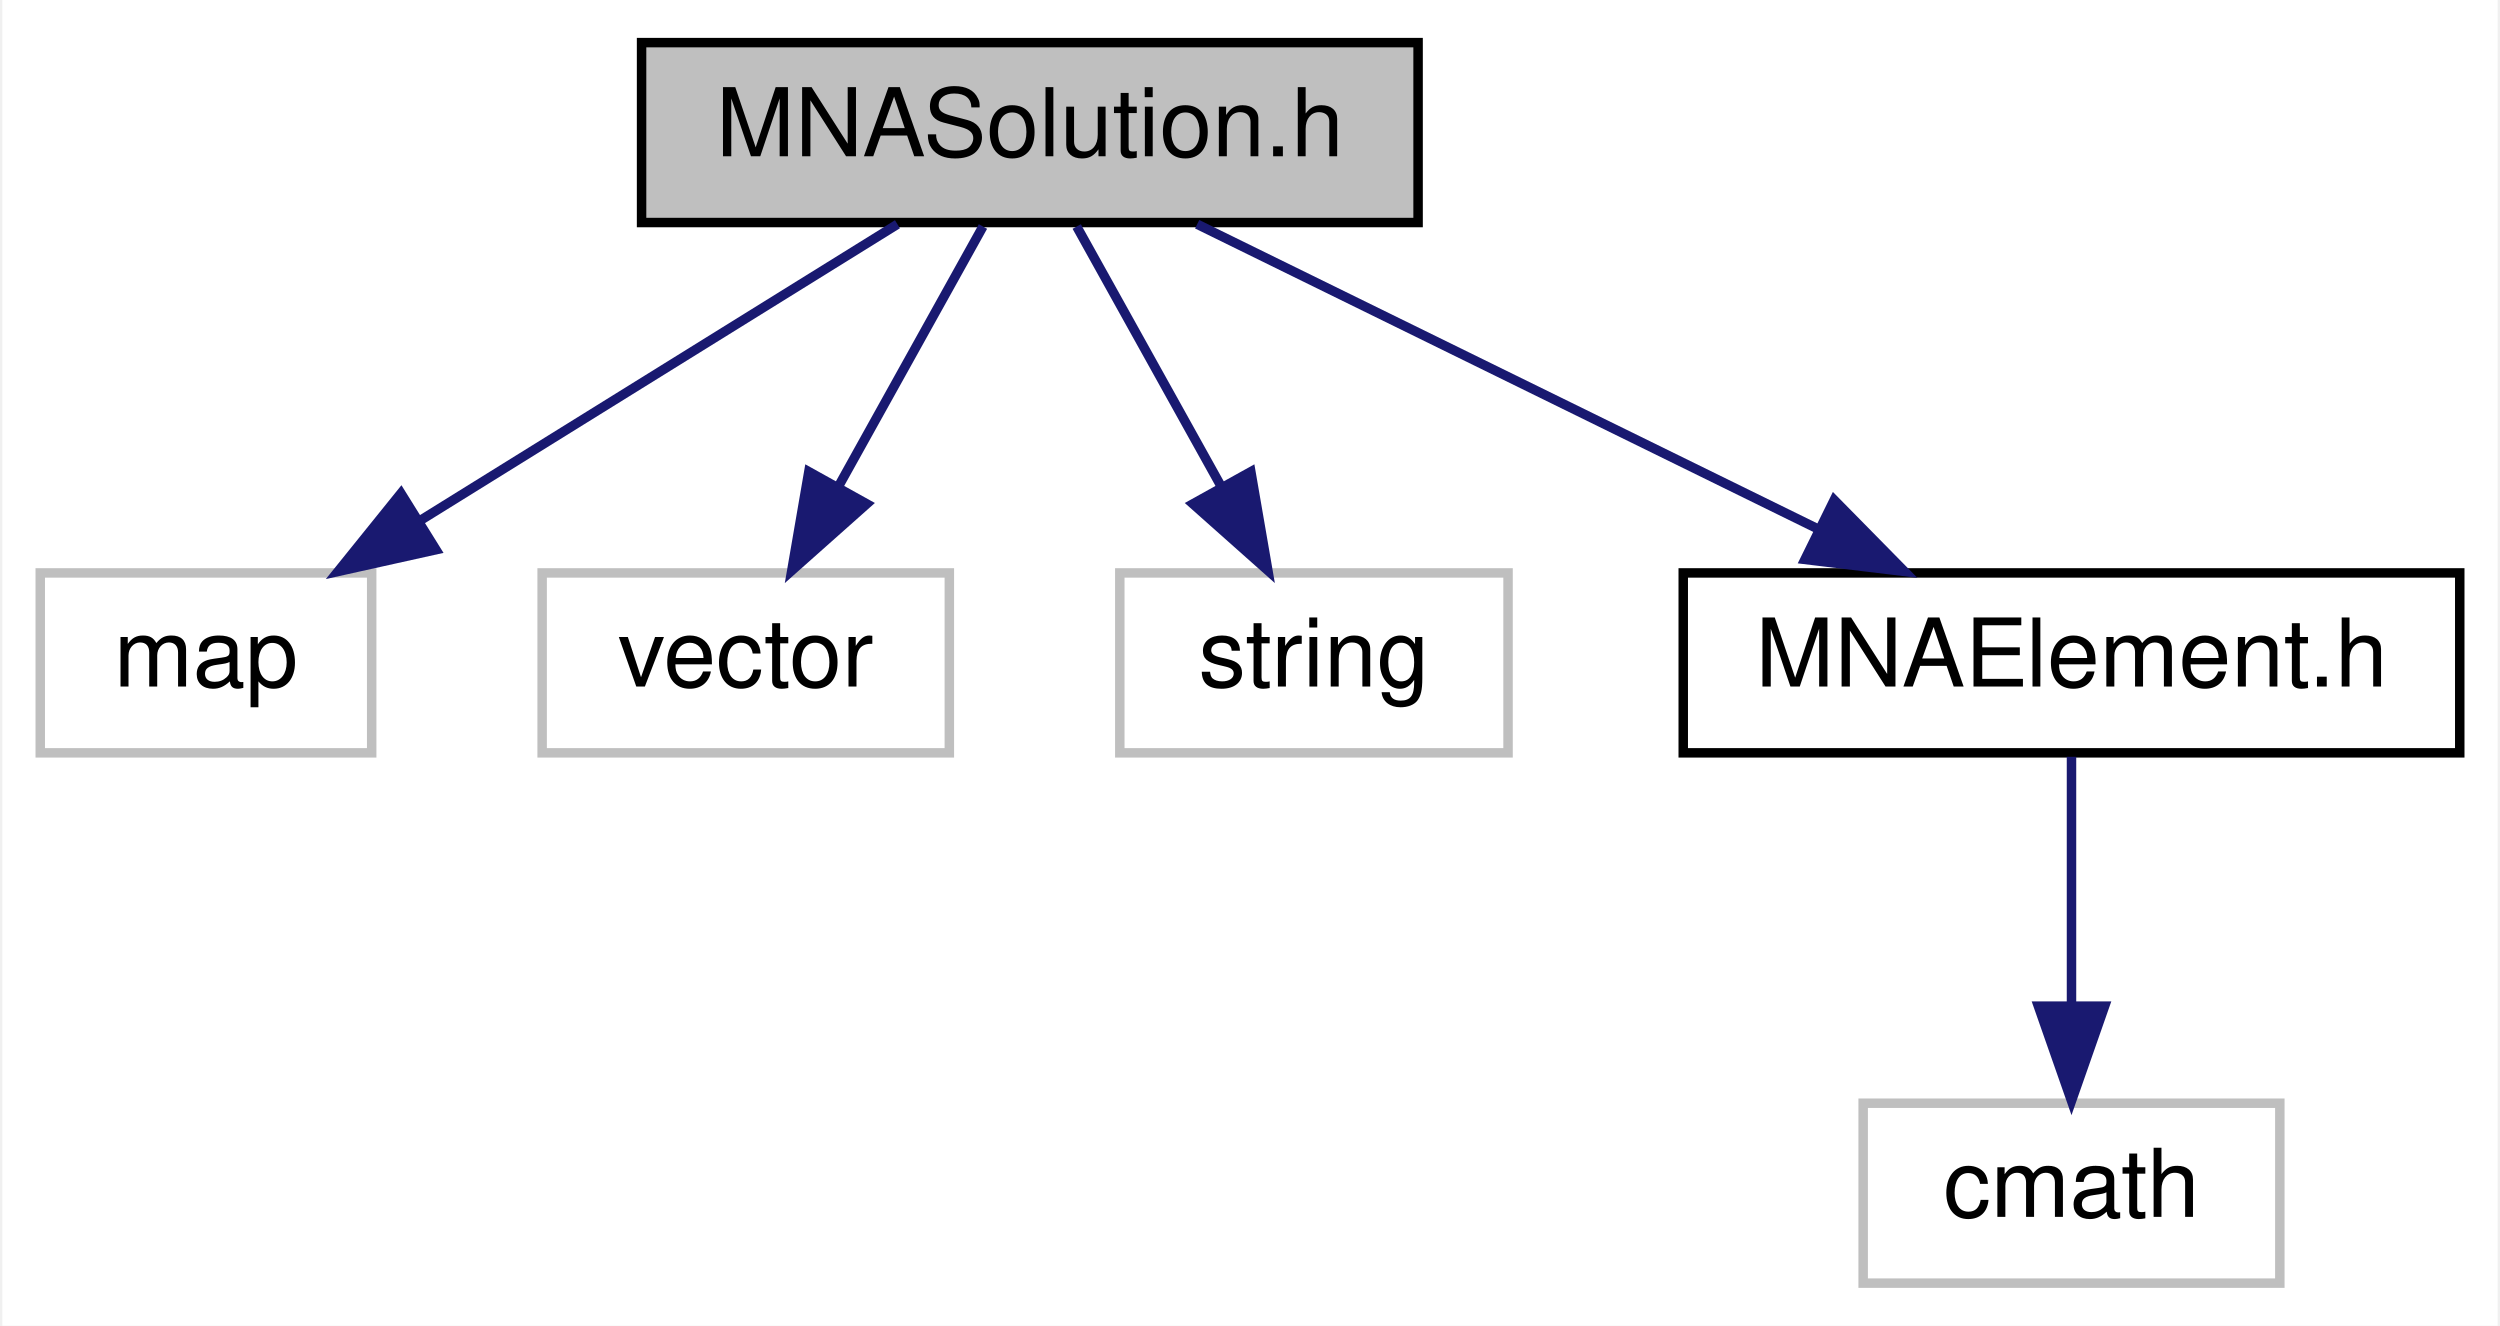
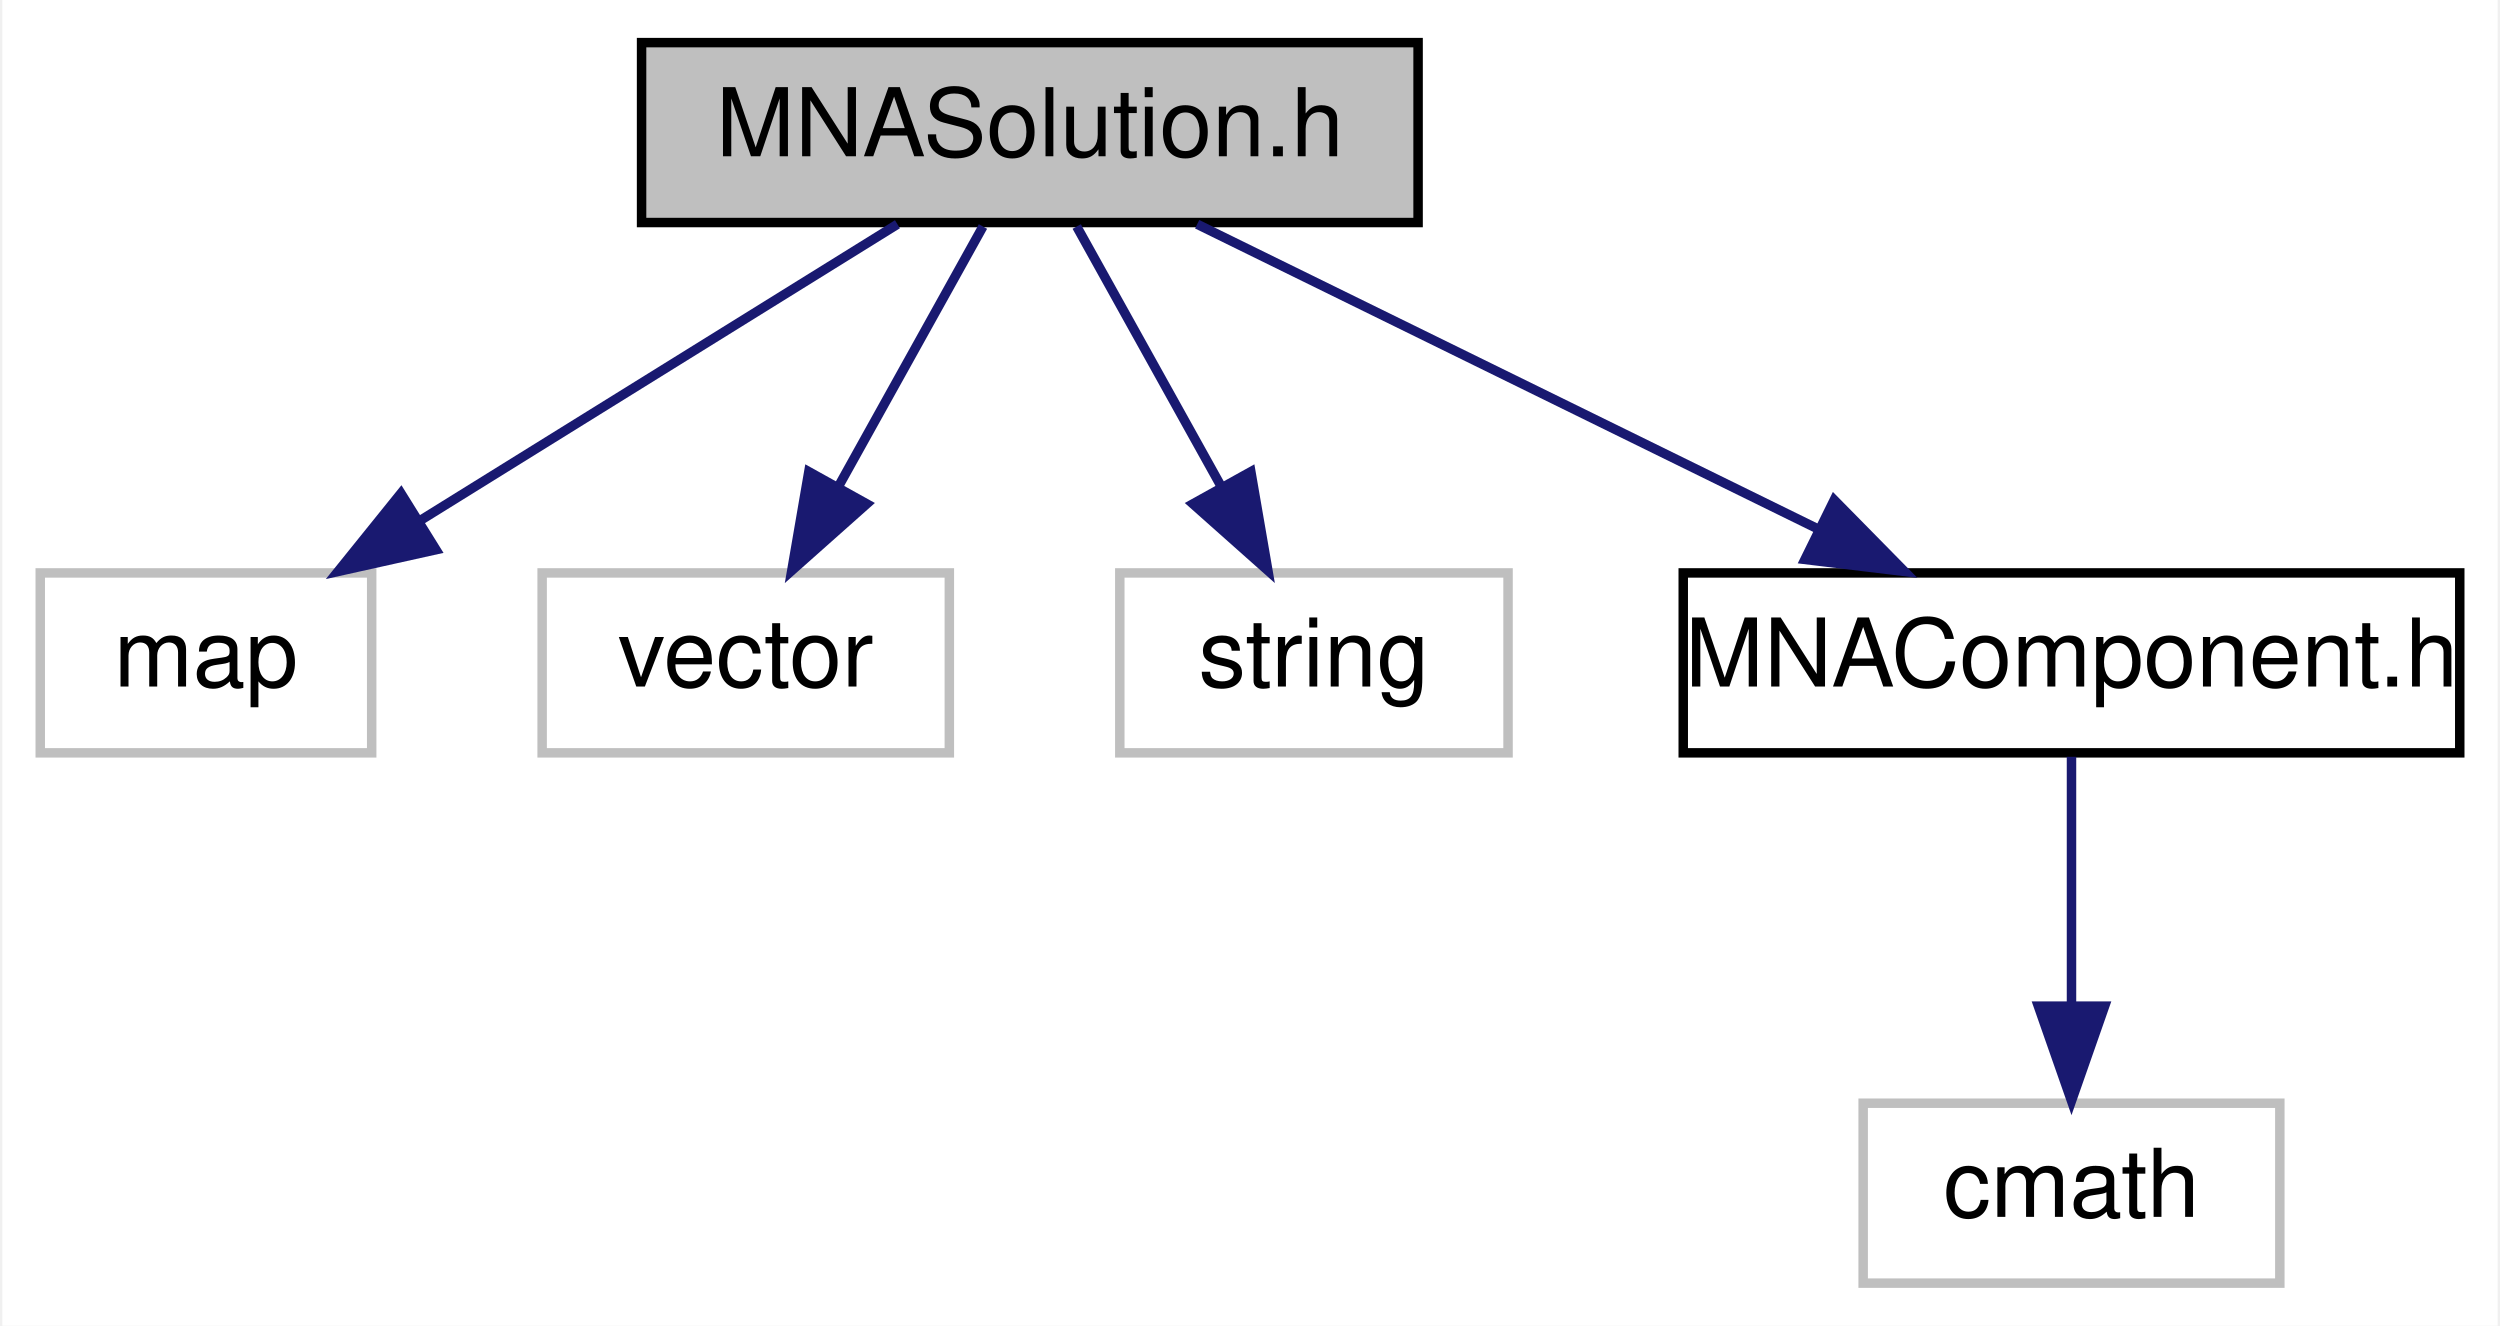
<svg xmlns="http://www.w3.org/2000/svg" xmlns:xlink="http://www.w3.org/1999/xlink" width="264pt" height="140pt" viewBox="0.00 0.00 263.50 140.00">
  <g id="graph0" class="graph" transform="scale(1 1) rotate(0) translate(4 136)">
    <polygon fill="white" stroke="transparent" points="-4,4 -4,-136 259.5,-136 259.5,4 -4,4" />
    <g id="node1" class="node">
      <g id="a_node1">
        <a xlink:title=" ">
          <polygon fill="#bfbfbf" stroke="black" points="63.5,-112.5 63.5,-131.5 145.5,-131.5 145.5,-112.5 63.5,-112.5" />
          <text text-anchor="middle" x="104.5" y="-119.5" font-family="Helvetica" font-size="10.00">MNASolution.h</text>
        </a>
      </g>
    </g>
    <g id="node2" class="node">
      <g id="a_node2">
        <a xlink:title=" ">
          <polygon fill="white" stroke="#bfbfbf" points="0,-56.5 0,-75.5 35,-75.5 35,-56.5 0,-56.5" />
          <text text-anchor="middle" x="17.5" y="-63.5" font-family="Helvetica" font-size="10.00">map</text>
        </a>
      </g>
    </g>
    <g id="edge1" class="edge">
      <path fill="none" stroke="midnightblue" d="M90.52,-112.32C76.95,-103.9 56.12,-90.97 40.18,-81.07" />
      <polygon fill="midnightblue" stroke="midnightblue" points="41.79,-77.95 31.44,-75.65 38.09,-83.9 41.79,-77.95" />
    </g>
    <g id="node3" class="node">
      <g id="a_node3">
        <a xlink:title=" ">
          <polygon fill="white" stroke="#bfbfbf" points="53,-56.5 53,-75.5 96,-75.5 96,-56.5 53,-56.5" />
          <text text-anchor="middle" x="74.5" y="-63.5" font-family="Helvetica" font-size="10.00">vector</text>
        </a>
      </g>
    </g>
    <g id="edge2" class="edge">
      <path fill="none" stroke="midnightblue" d="M99.55,-112.08C95.4,-104.61 89.35,-93.72 84.23,-84.52" />
      <polygon fill="midnightblue" stroke="midnightblue" points="87.28,-82.79 79.36,-75.75 81.16,-86.19 87.28,-82.79" />
    </g>
    <g id="node4" class="node">
      <g id="a_node4">
        <a xlink:title=" ">
          <polygon fill="white" stroke="#bfbfbf" points="114,-56.5 114,-75.5 155,-75.5 155,-56.5 114,-56.5" />
          <text text-anchor="middle" x="134.5" y="-63.5" font-family="Helvetica" font-size="10.00">string</text>
        </a>
      </g>
    </g>
    <g id="edge3" class="edge">
      <path fill="none" stroke="midnightblue" d="M109.45,-112.08C113.6,-104.61 119.65,-93.72 124.77,-84.52" />
      <polygon fill="midnightblue" stroke="midnightblue" points="127.84,-86.19 129.64,-75.75 121.72,-82.79 127.84,-86.19" />
    </g>
    <g id="node5" class="node">
      <g id="a_node5">
        <a xlink:href="MNAElement_8h.html" target="_top" xlink:title=" ">
          <polygon fill="white" stroke="black" points="173.5,-56.5 173.5,-75.5 255.5,-75.5 255.5,-56.5 173.5,-56.5" />
-           <text text-anchor="middle" x="214.5" y="-63.5" font-family="Helvetica" font-size="10.00">MNAElement.h</text>
+           <text text-anchor="middle" x="214.5" y="-63.5" font-family="Helvetica" font-size="10.00">MNAComponent.h</text>
        </a>
      </g>
    </g>
    <g id="edge4" class="edge">
      <path fill="none" stroke="midnightblue" d="M122.17,-112.32C139.89,-103.62 167.4,-90.12 187.79,-80.11" />
      <polygon fill="midnightblue" stroke="midnightblue" points="189.44,-83.2 196.87,-75.65 186.35,-76.92 189.44,-83.2" />
    </g>
    <g id="node6" class="node">
      <g id="a_node6">
        <a xlink:title=" ">
          <polygon fill="white" stroke="#bfbfbf" points="192.5,-0.5 192.5,-19.5 236.5,-19.5 236.5,-0.5 192.5,-0.5" />
          <text text-anchor="middle" x="214.5" y="-7.5" font-family="Helvetica" font-size="10.00">cmath</text>
        </a>
      </g>
    </g>
    <g id="edge5" class="edge">
      <path fill="none" stroke="midnightblue" d="M214.5,-56.08C214.5,-49.01 214.5,-38.86 214.5,-29.99" />
      <polygon fill="midnightblue" stroke="midnightblue" points="218,-29.75 214.5,-19.75 211,-29.75 218,-29.75" />
    </g>
  </g>
</svg>
